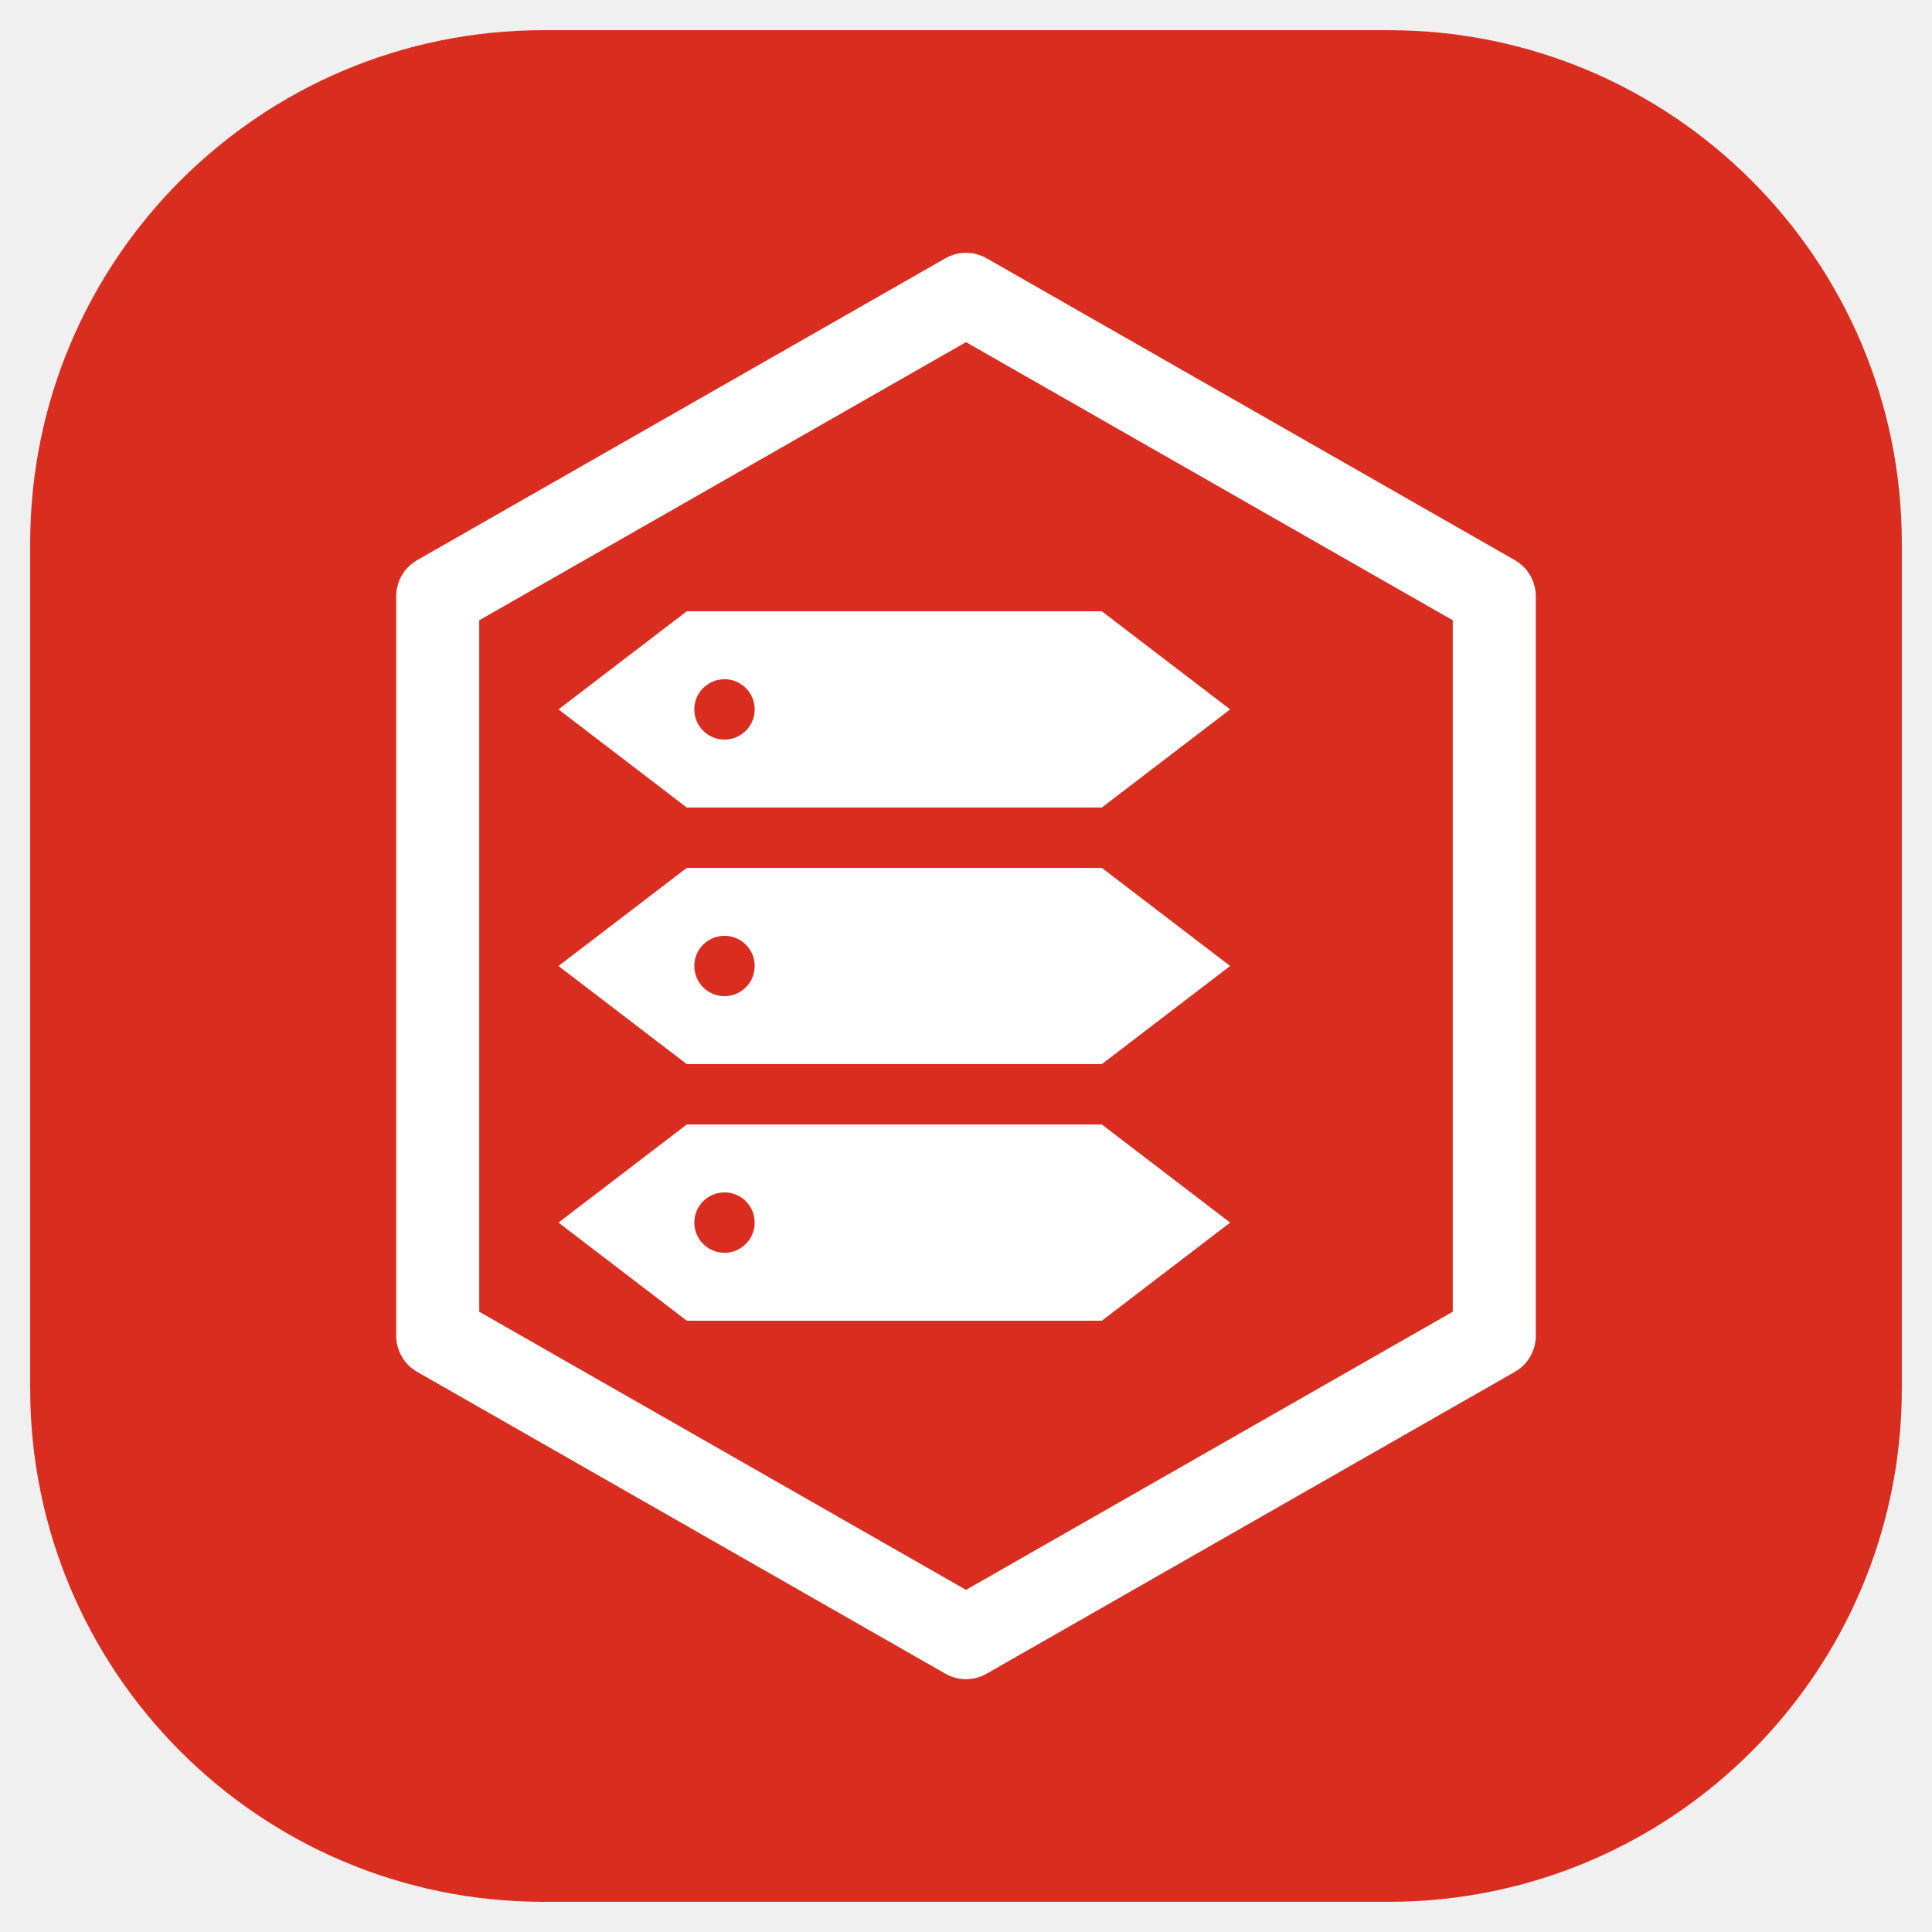
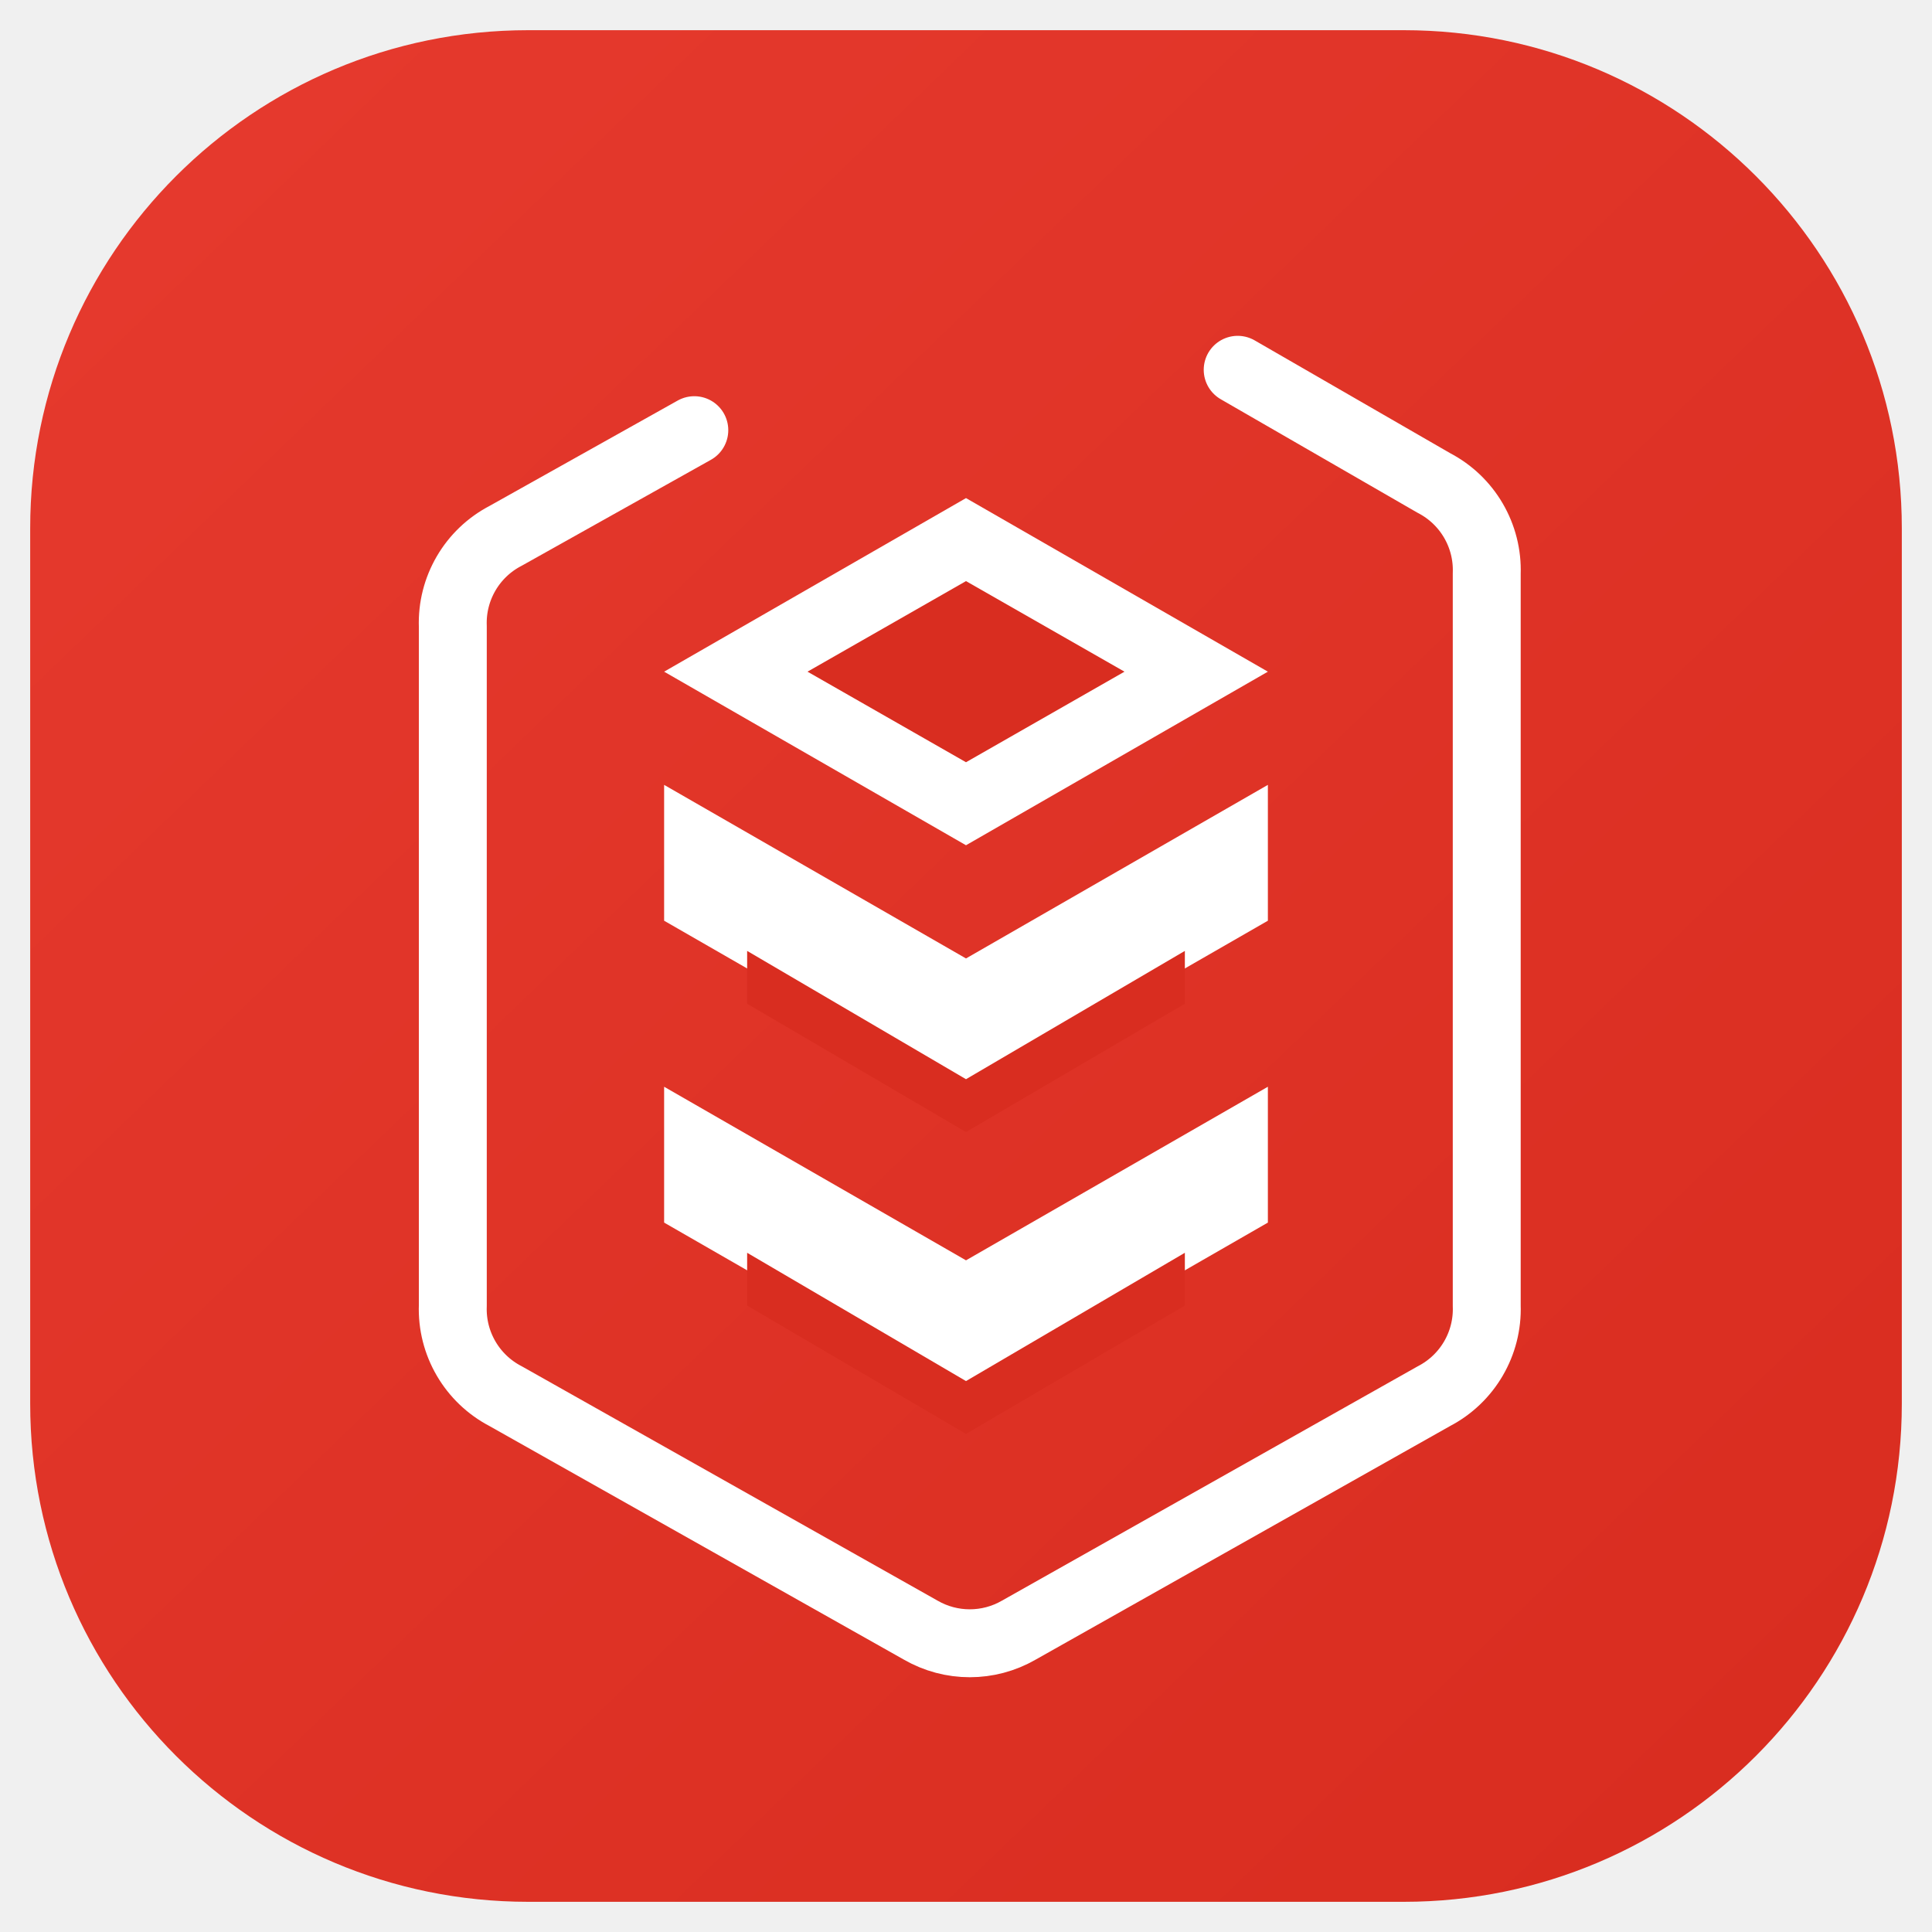
<svg xmlns="http://www.w3.org/2000/svg" width="256" height="256" viewBox="0 0 256 256" role="img" aria-labelledby="orm-title orm-desc">
-   <rect x="4" y="4" width="248" height="248" rx="68" fill="#D92D20" />
-   <path d="M128 39 198 79v98l-70 40-70-40V79l70-40Z" fill="none" stroke="#fff" stroke-linecap="round" stroke-linejoin="round" stroke-width="11" />
-   <path d="M91 81h55l17 13-17 13H91L74 94l17-13Z" fill="#fff" />
-   <path d="M91 115h55l17 13-17 13H91l-17-13 17-13Z" fill="#fff" />
-   <path d="M91 149h55l17 13-17 13H91l-17-13 17-13Z" fill="#fff" />
-   <circle cx="96" cy="94" r="4" fill="#D92D20" />
-   <circle cx="96" cy="128" r="4" fill="#D92D20" />
-   <circle cx="96" cy="162" r="4" fill="#D92D20" />
+   <defs>
+     <linearGradient id="orm-red" x1="24" y1="20" x2="232" y2="236" gradientUnits="userSpaceOnUse">
+       <stop stop-color="#E5392D" />
+       <stop offset="1" stop-color="#D92D20" />
+     </linearGradient>
+   </defs>
+   <rect x="4" y="4" width="248" height="248" rx="66" fill="url(#orm-red)" />
+   <path d="M164 49 190 64a13 13 0 0 1 7 12v97a13 13 0 0 1-7 12l-55 31a13 13 0 0 1-13 0l-55-31a13 13 0 0 1-7-12V83a13 13 0 0 1 7-12l25-14" fill="none" stroke="#fff" stroke-width="9" stroke-linecap="round" stroke-linejoin="round" />
+   <path d="m128 66 40 23-40 23-40-23 40-23Z" fill="#fff" />
+   <path d="m128 77 21 12-21 12-21-12 21-12Z" fill="#D92D20" />
+   <path d="m88 104 40 23 40-23v18l-40 23-40-23v-18Z" fill="#fff" />
+   <path d="m99 126 29 17 29-17v7l-29 17-29-17v-7Z" fill="#D92D20" />
+   <path d="m88 144 40 23 40-23v18l-40 23-40-23v-18Z" fill="#fff" />
+   <path d="m99 166 29 17 29-17v7l-29 17-29-17v-7Z" fill="#D92D20" />
</svg>
